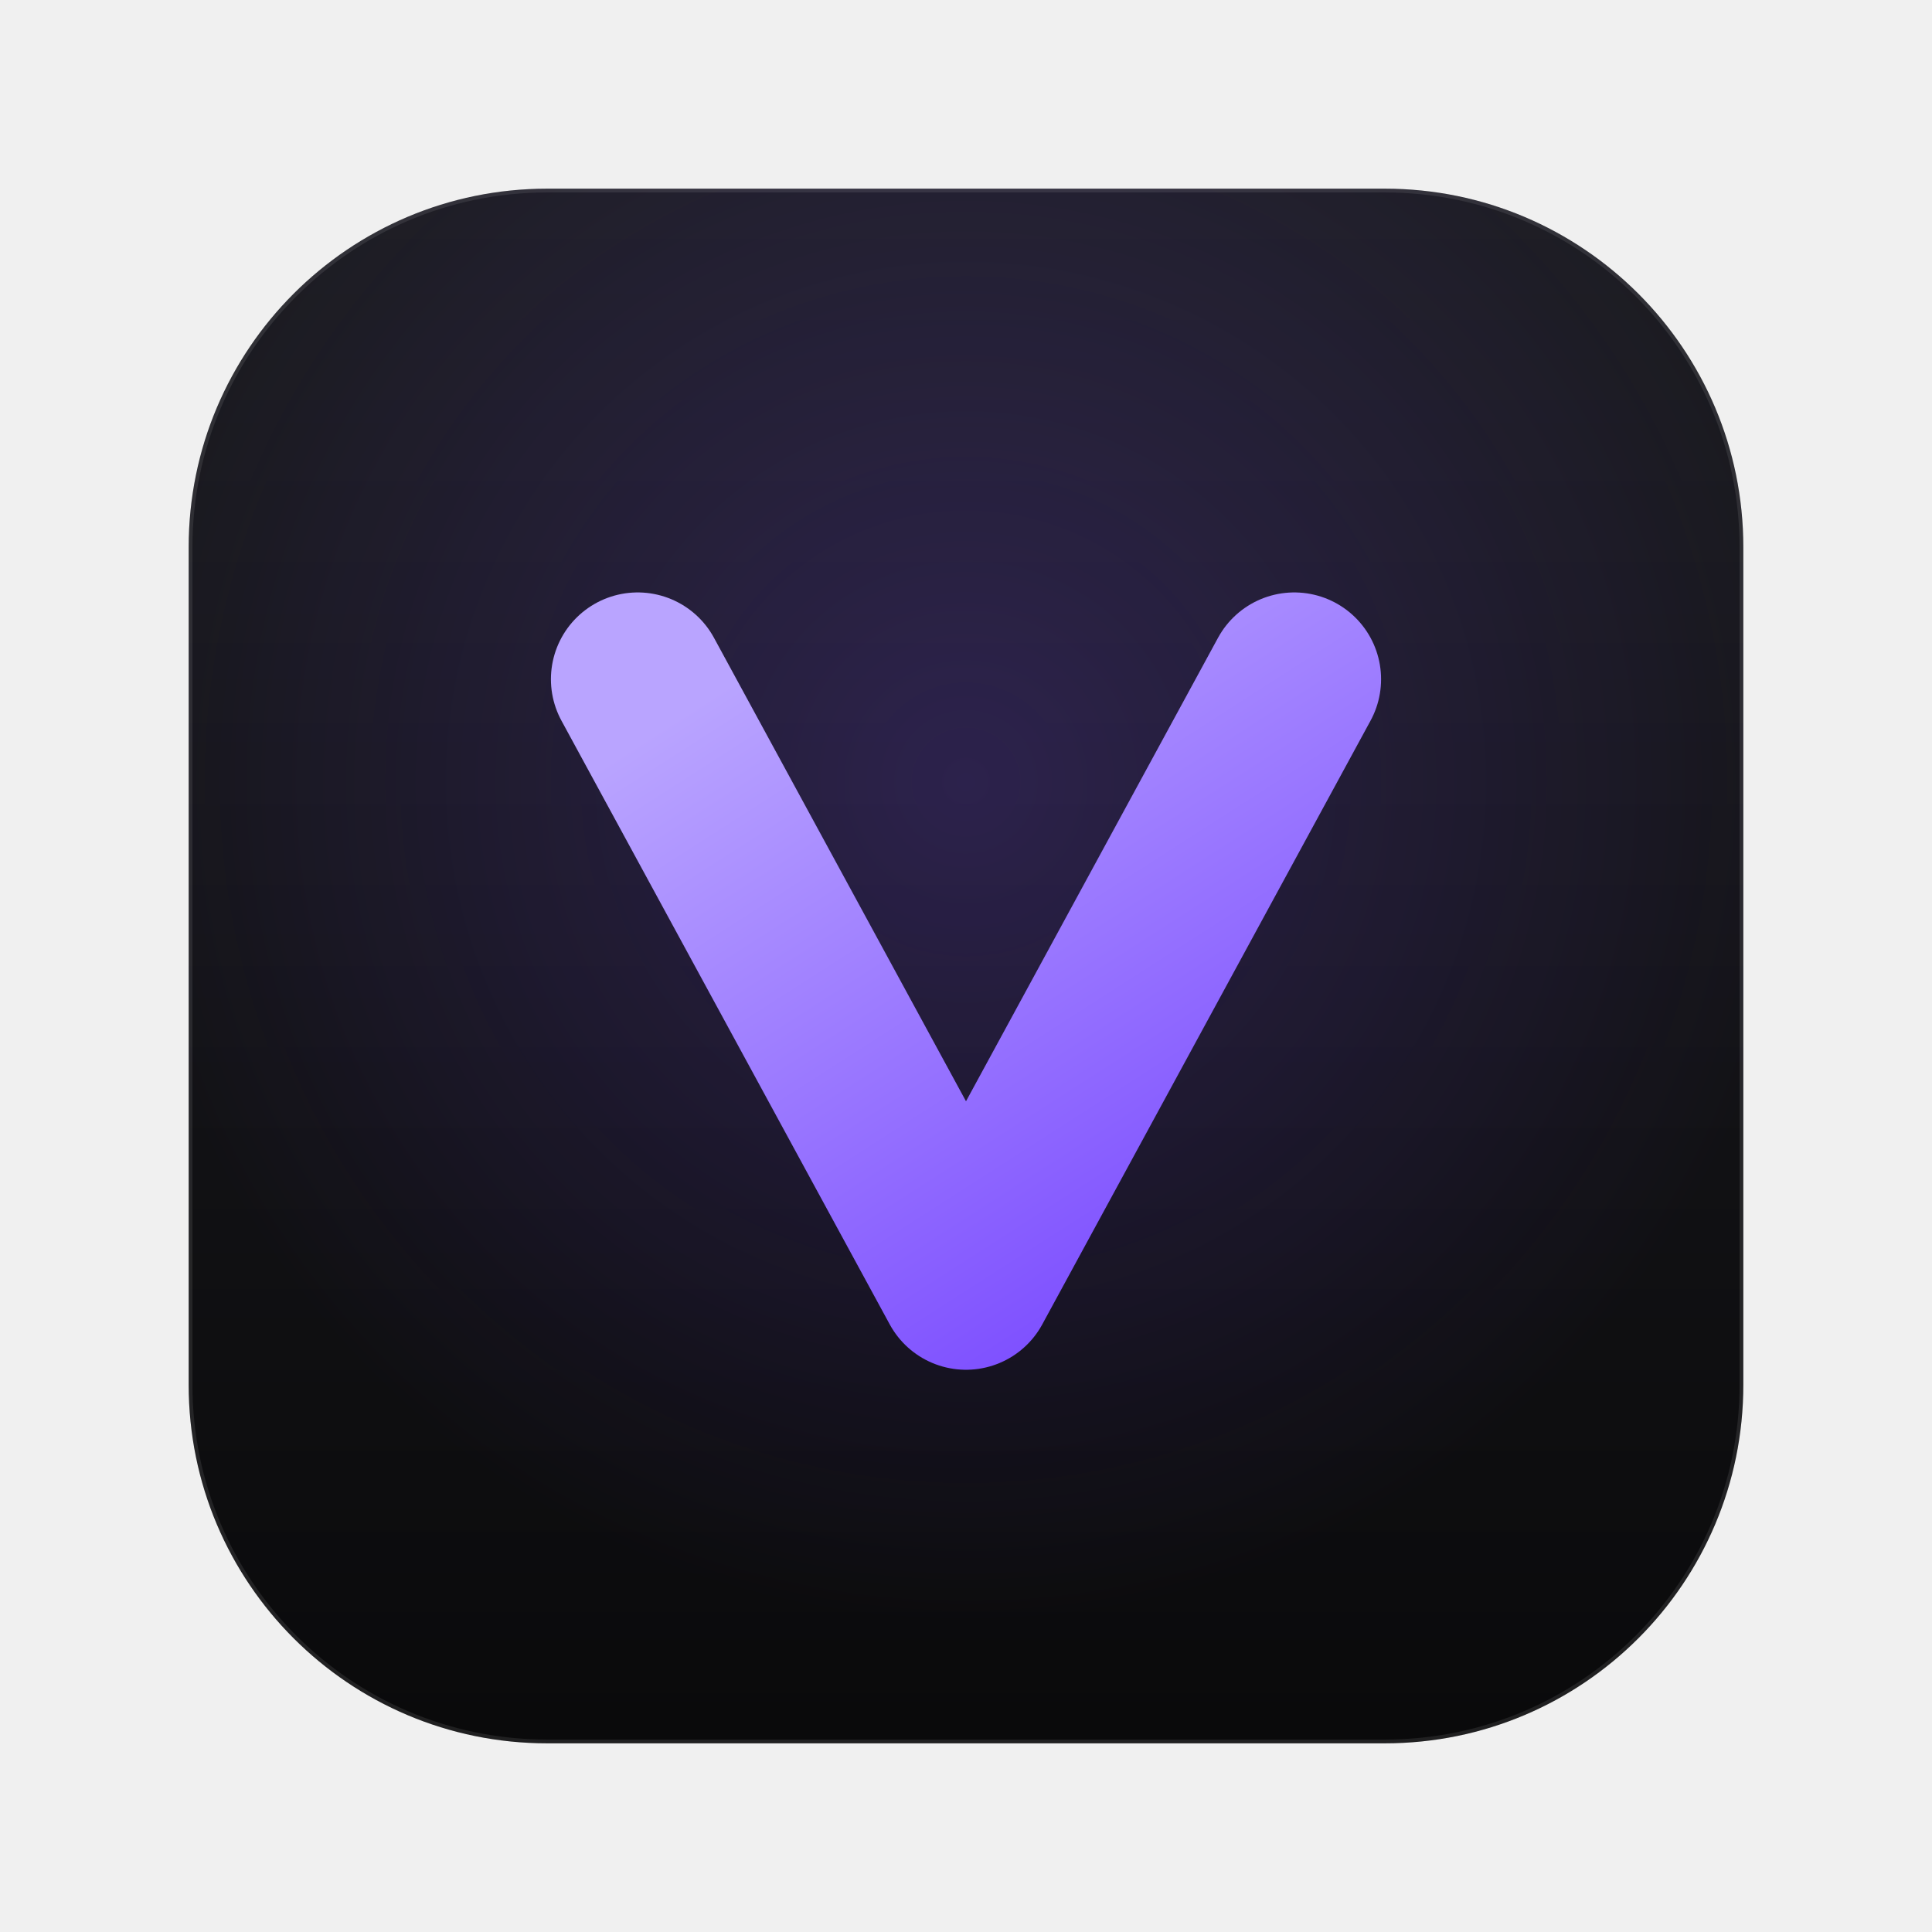
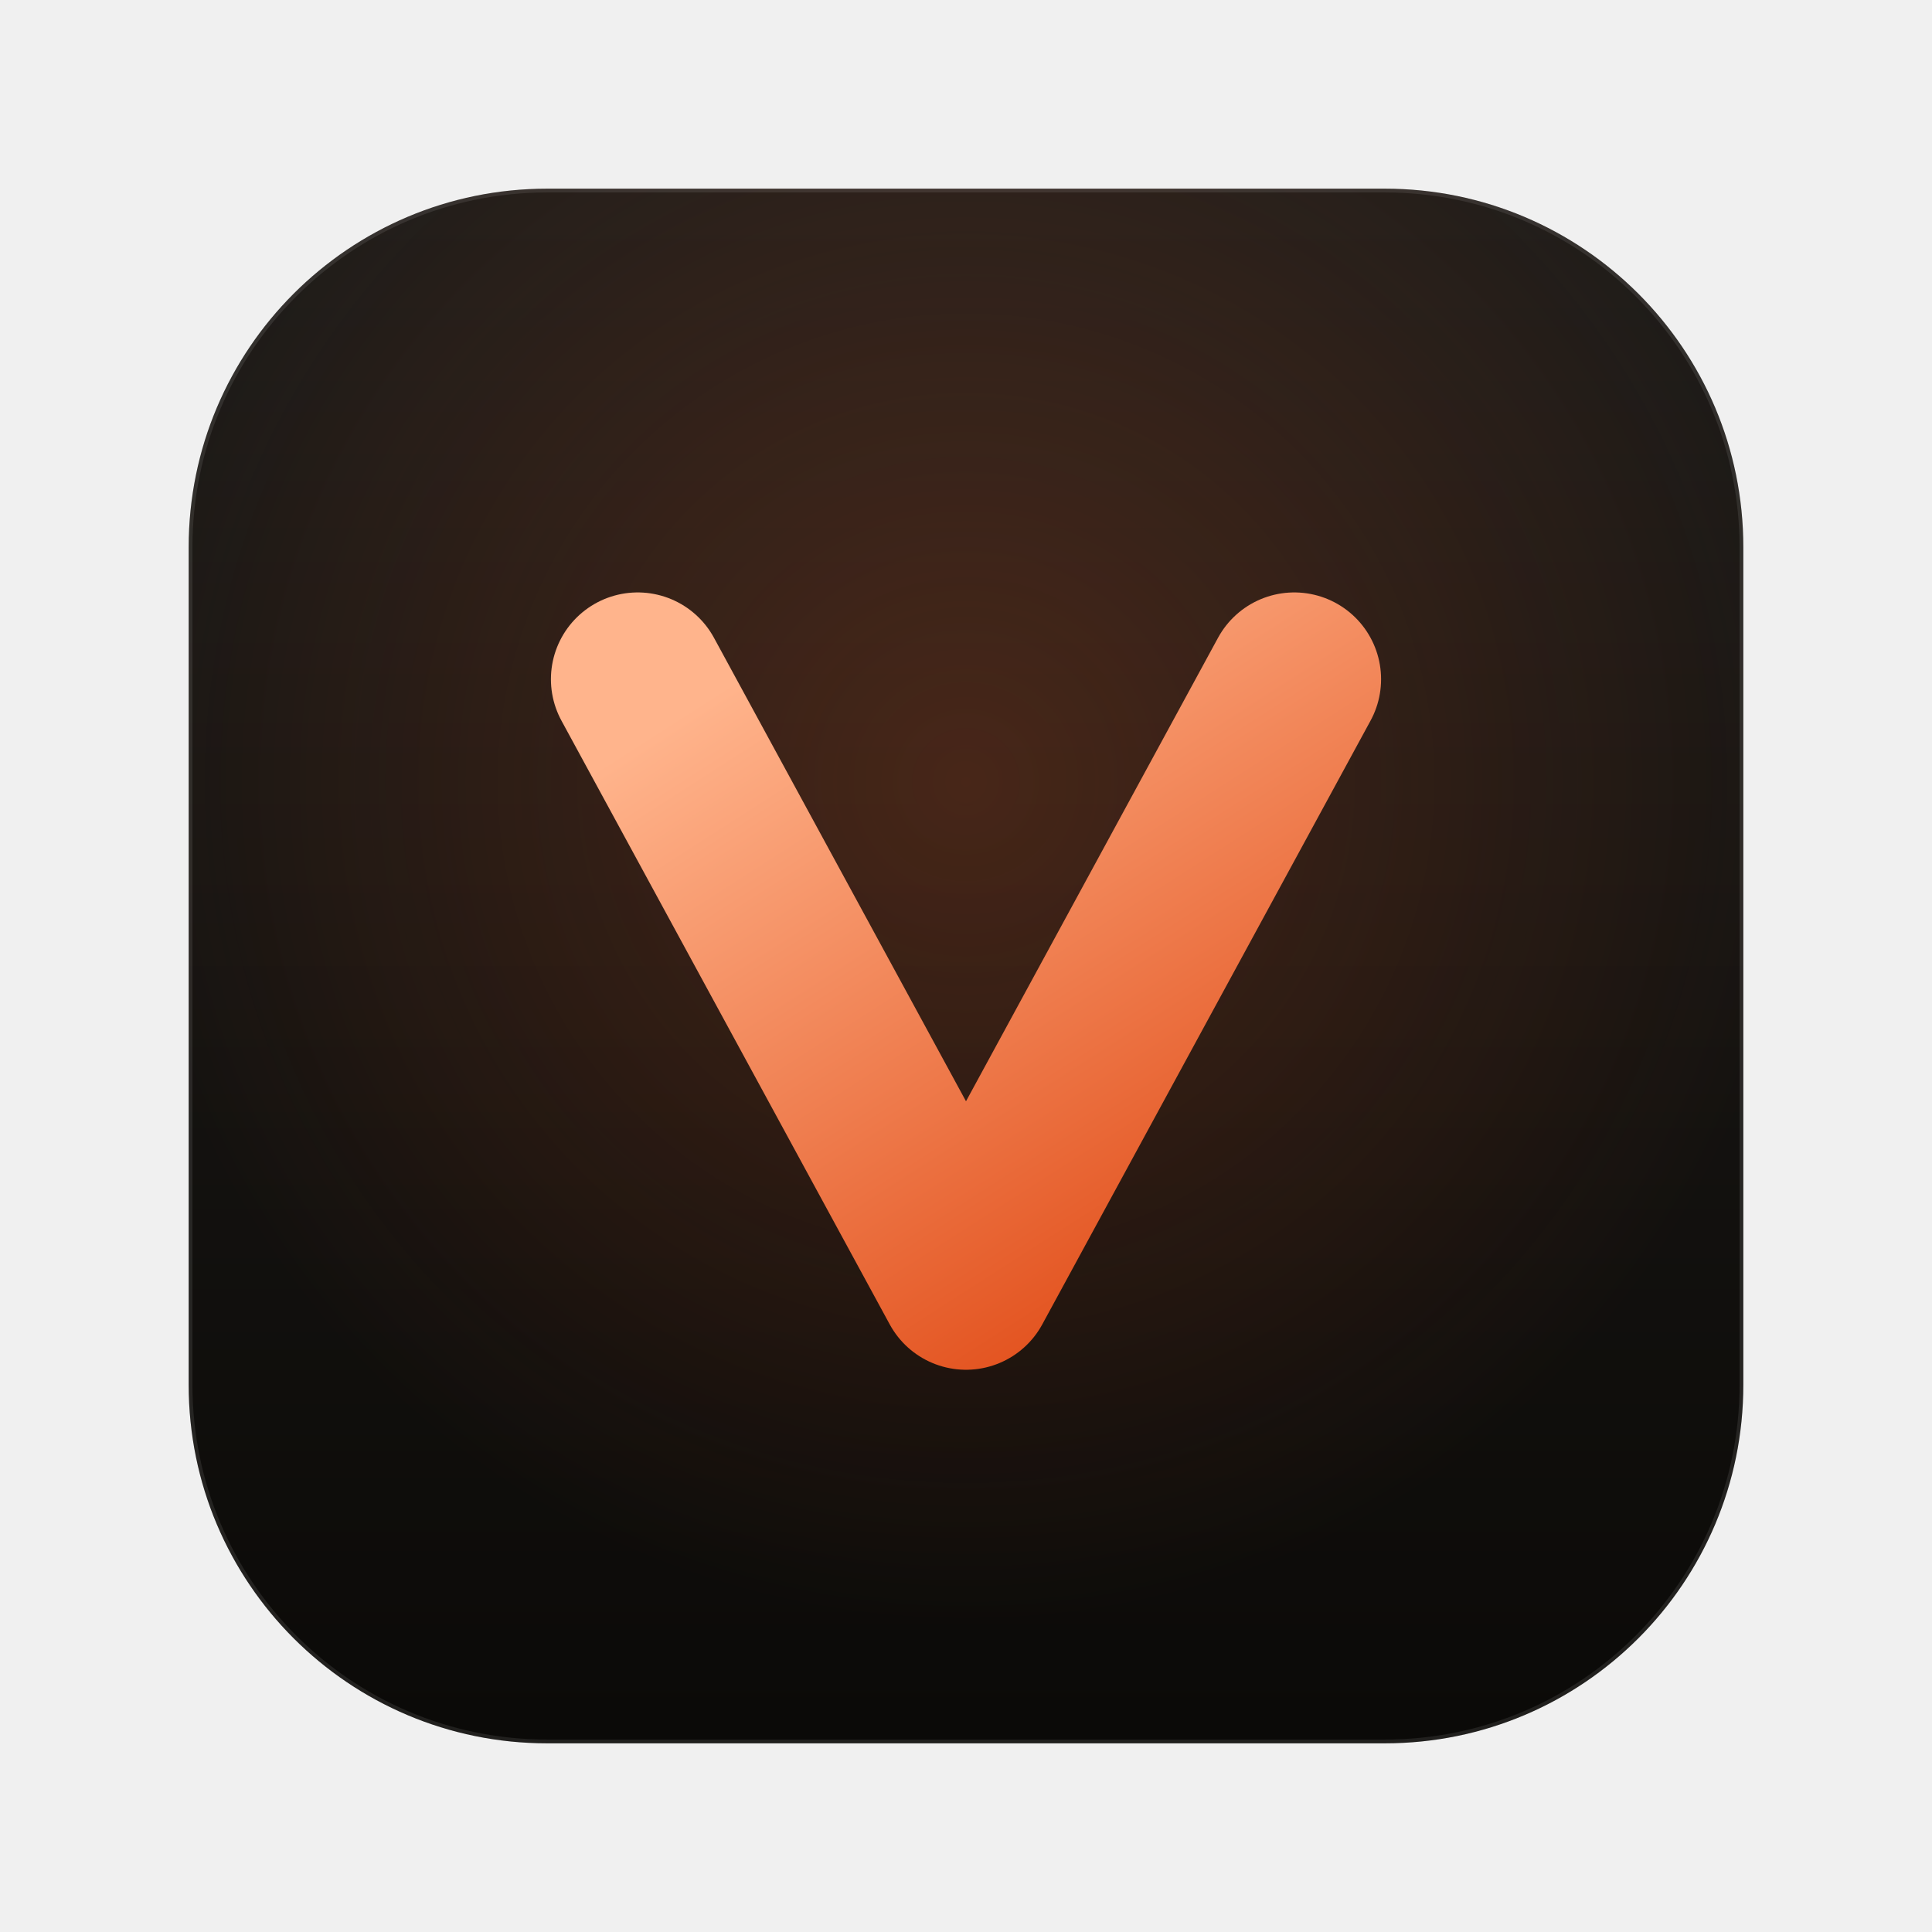
<svg xmlns="http://www.w3.org/2000/svg" viewBox="0 0 1024 1024">
  <defs>
    <linearGradient id="bg" x1="0" y1="0" x2="0" y2="1">
-       <stop offset="0" stop-color="#1d1d23" />
-       <stop offset="1" stop-color="#0a0a0b" />
+       <stop offset="0" stop-color="#201d1a" />
+       <stop offset="1" stop-color="#0b0a08" />
    </linearGradient>
    <linearGradient id="mark" x1="0.15" y1="0" x2="0.85" y2="1">
-       <stop offset="0" stop-color="#b9a4ff" />
-       <stop offset="1" stop-color="#7c4dff" />
+       <stop offset="0" stop-color="#ffb48c" />
+       <stop offset="1" stop-color="#e2501c" />
    </linearGradient>
    <radialGradient id="glow" cx="0.5" cy="0.38" r="0.55">
-       <stop offset="0" stop-color="#7c4dff" stop-opacity="0.22" />
-       <stop offset="1" stop-color="#7c4dff" stop-opacity="0" />
+       <stop offset="0" stop-color="#f0612a" stop-opacity="0.22" />
+       <stop offset="1" stop-color="#f0612a" stop-opacity="0" />
    </radialGradient>
  </defs>
  <rect x="100" y="100" width="824" height="824" rx="190" fill="url(#bg)" />
  <rect x="100" y="100" width="824" height="824" rx="190" fill="url(#glow)" />
  <rect x="101" y="101" width="822" height="822" rx="189" fill="none" stroke="#ffffff" stroke-opacity="0.09" stroke-width="2" />
  <path d="M338 360 L512 680 L686 360" fill="none" stroke="url(#mark)" stroke-width="92" stroke-linecap="round" stroke-linejoin="round" />
</svg>
